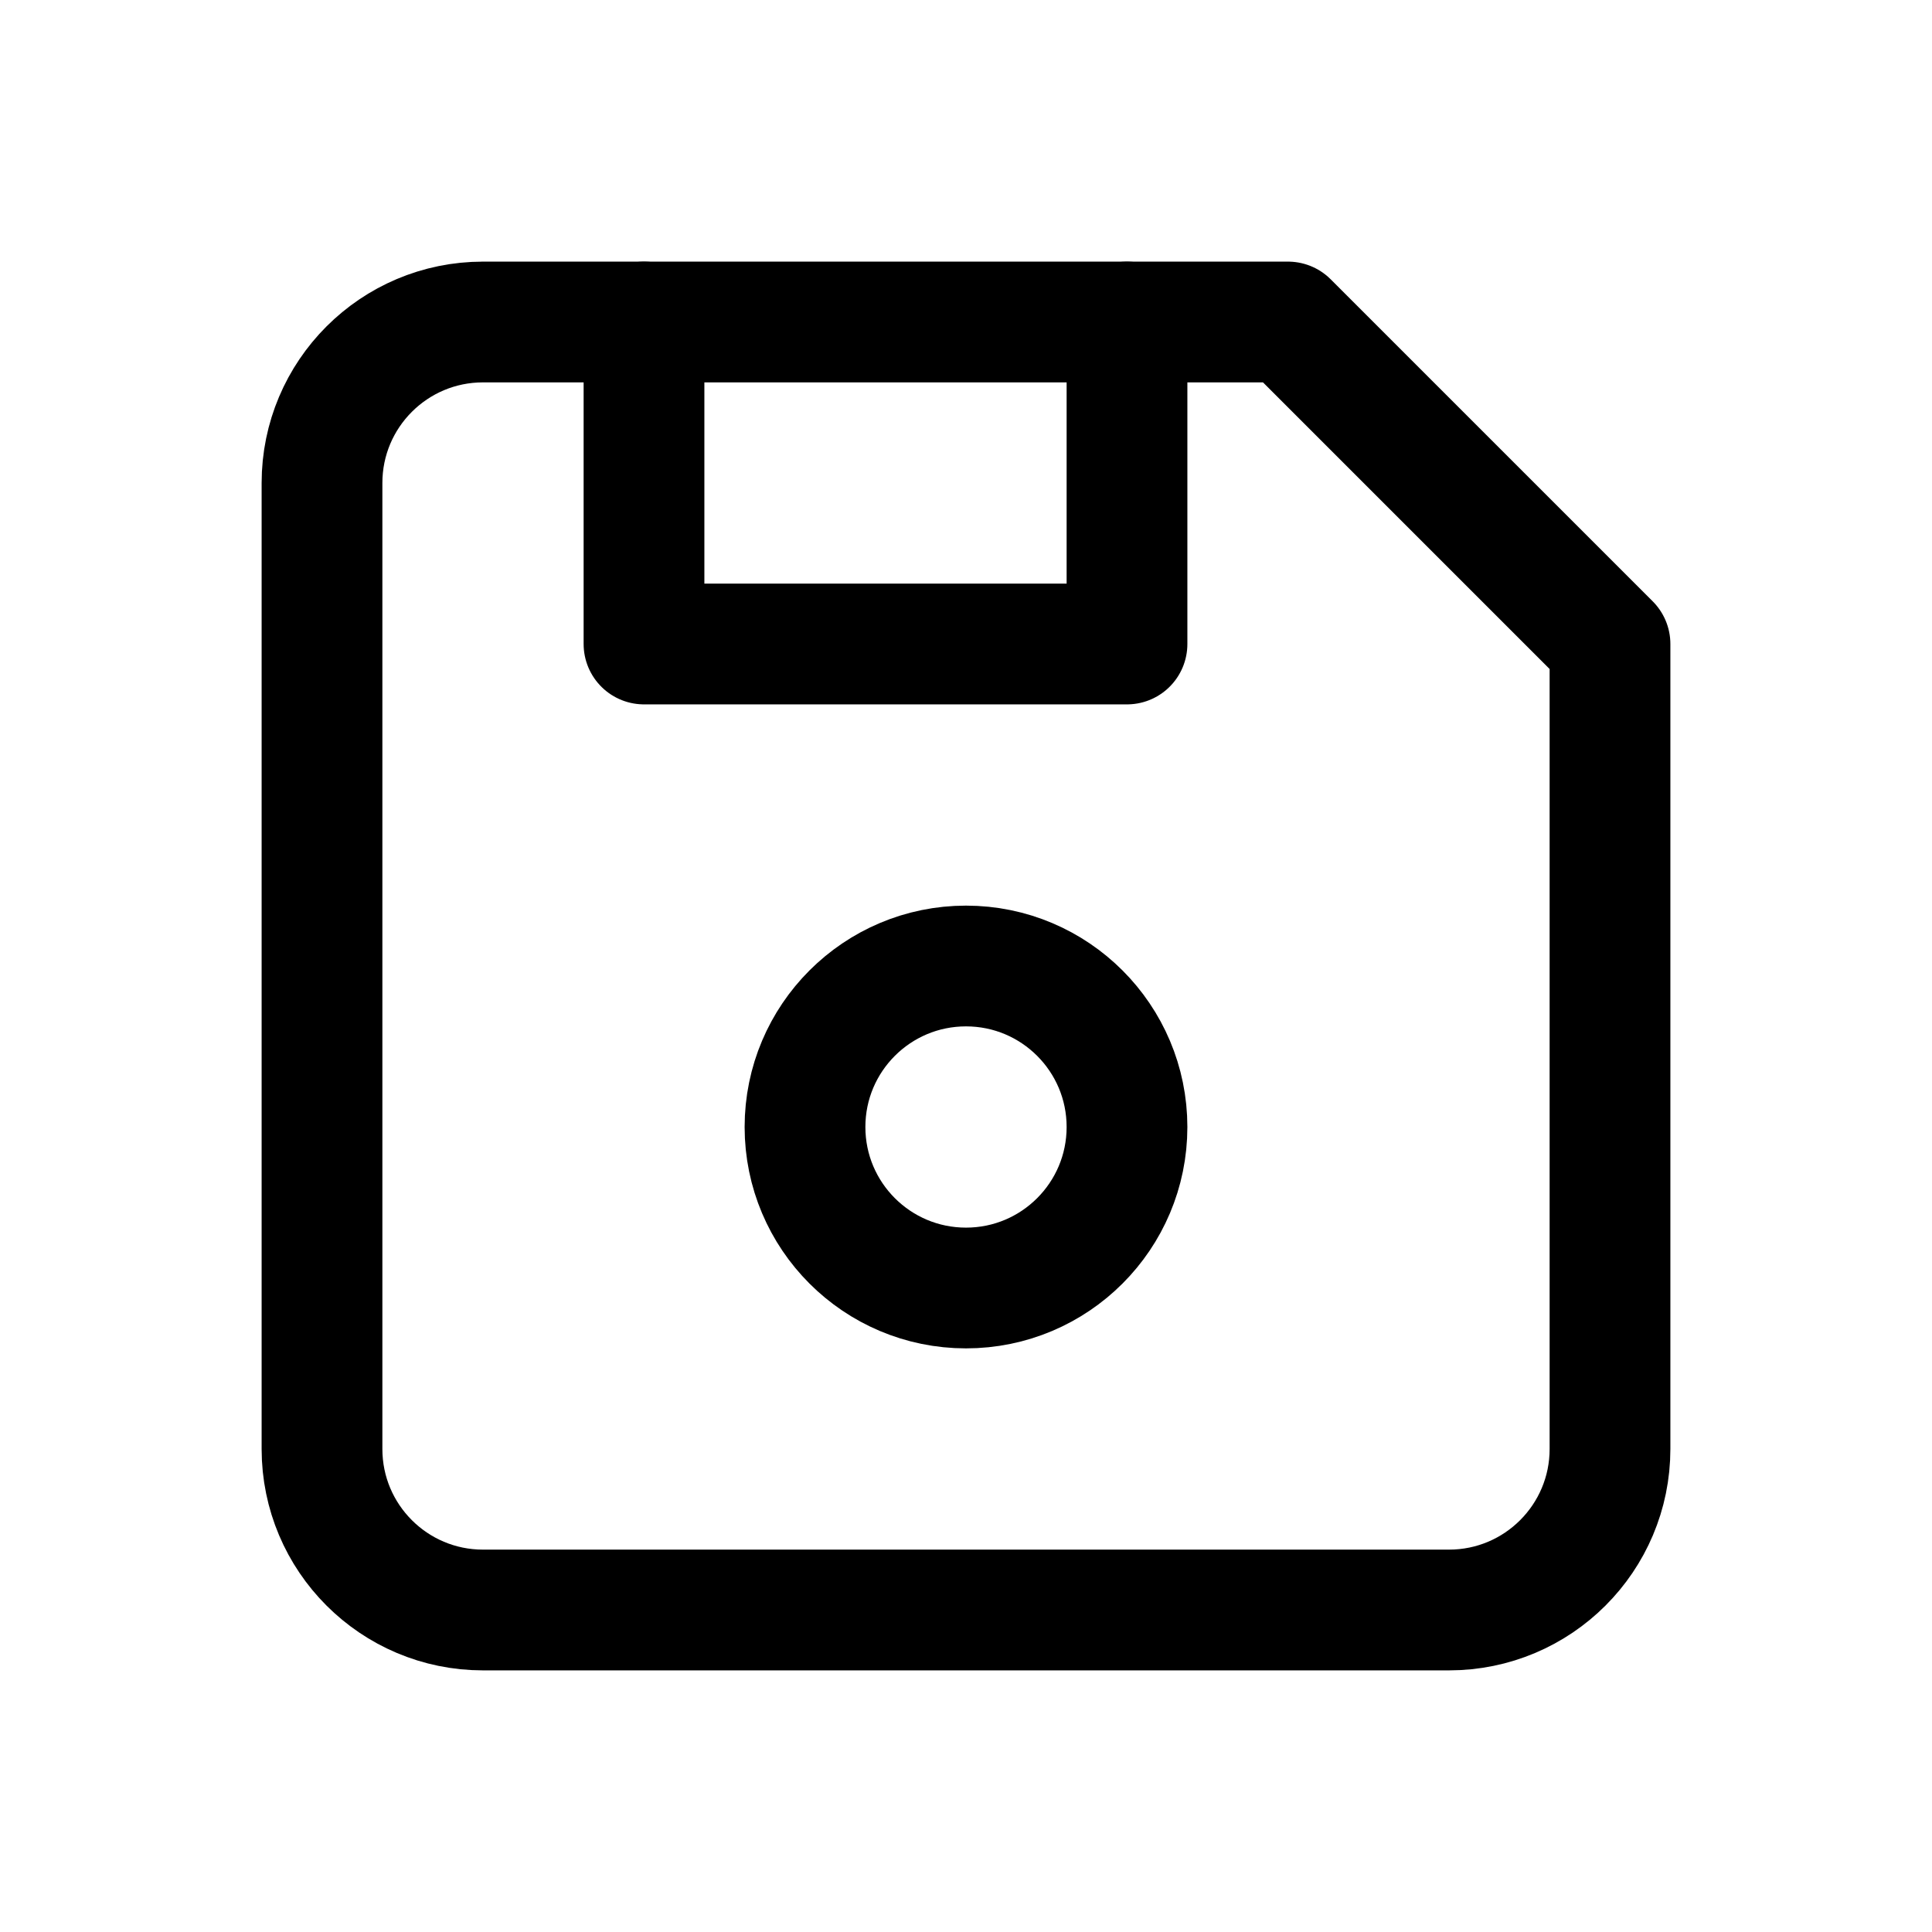
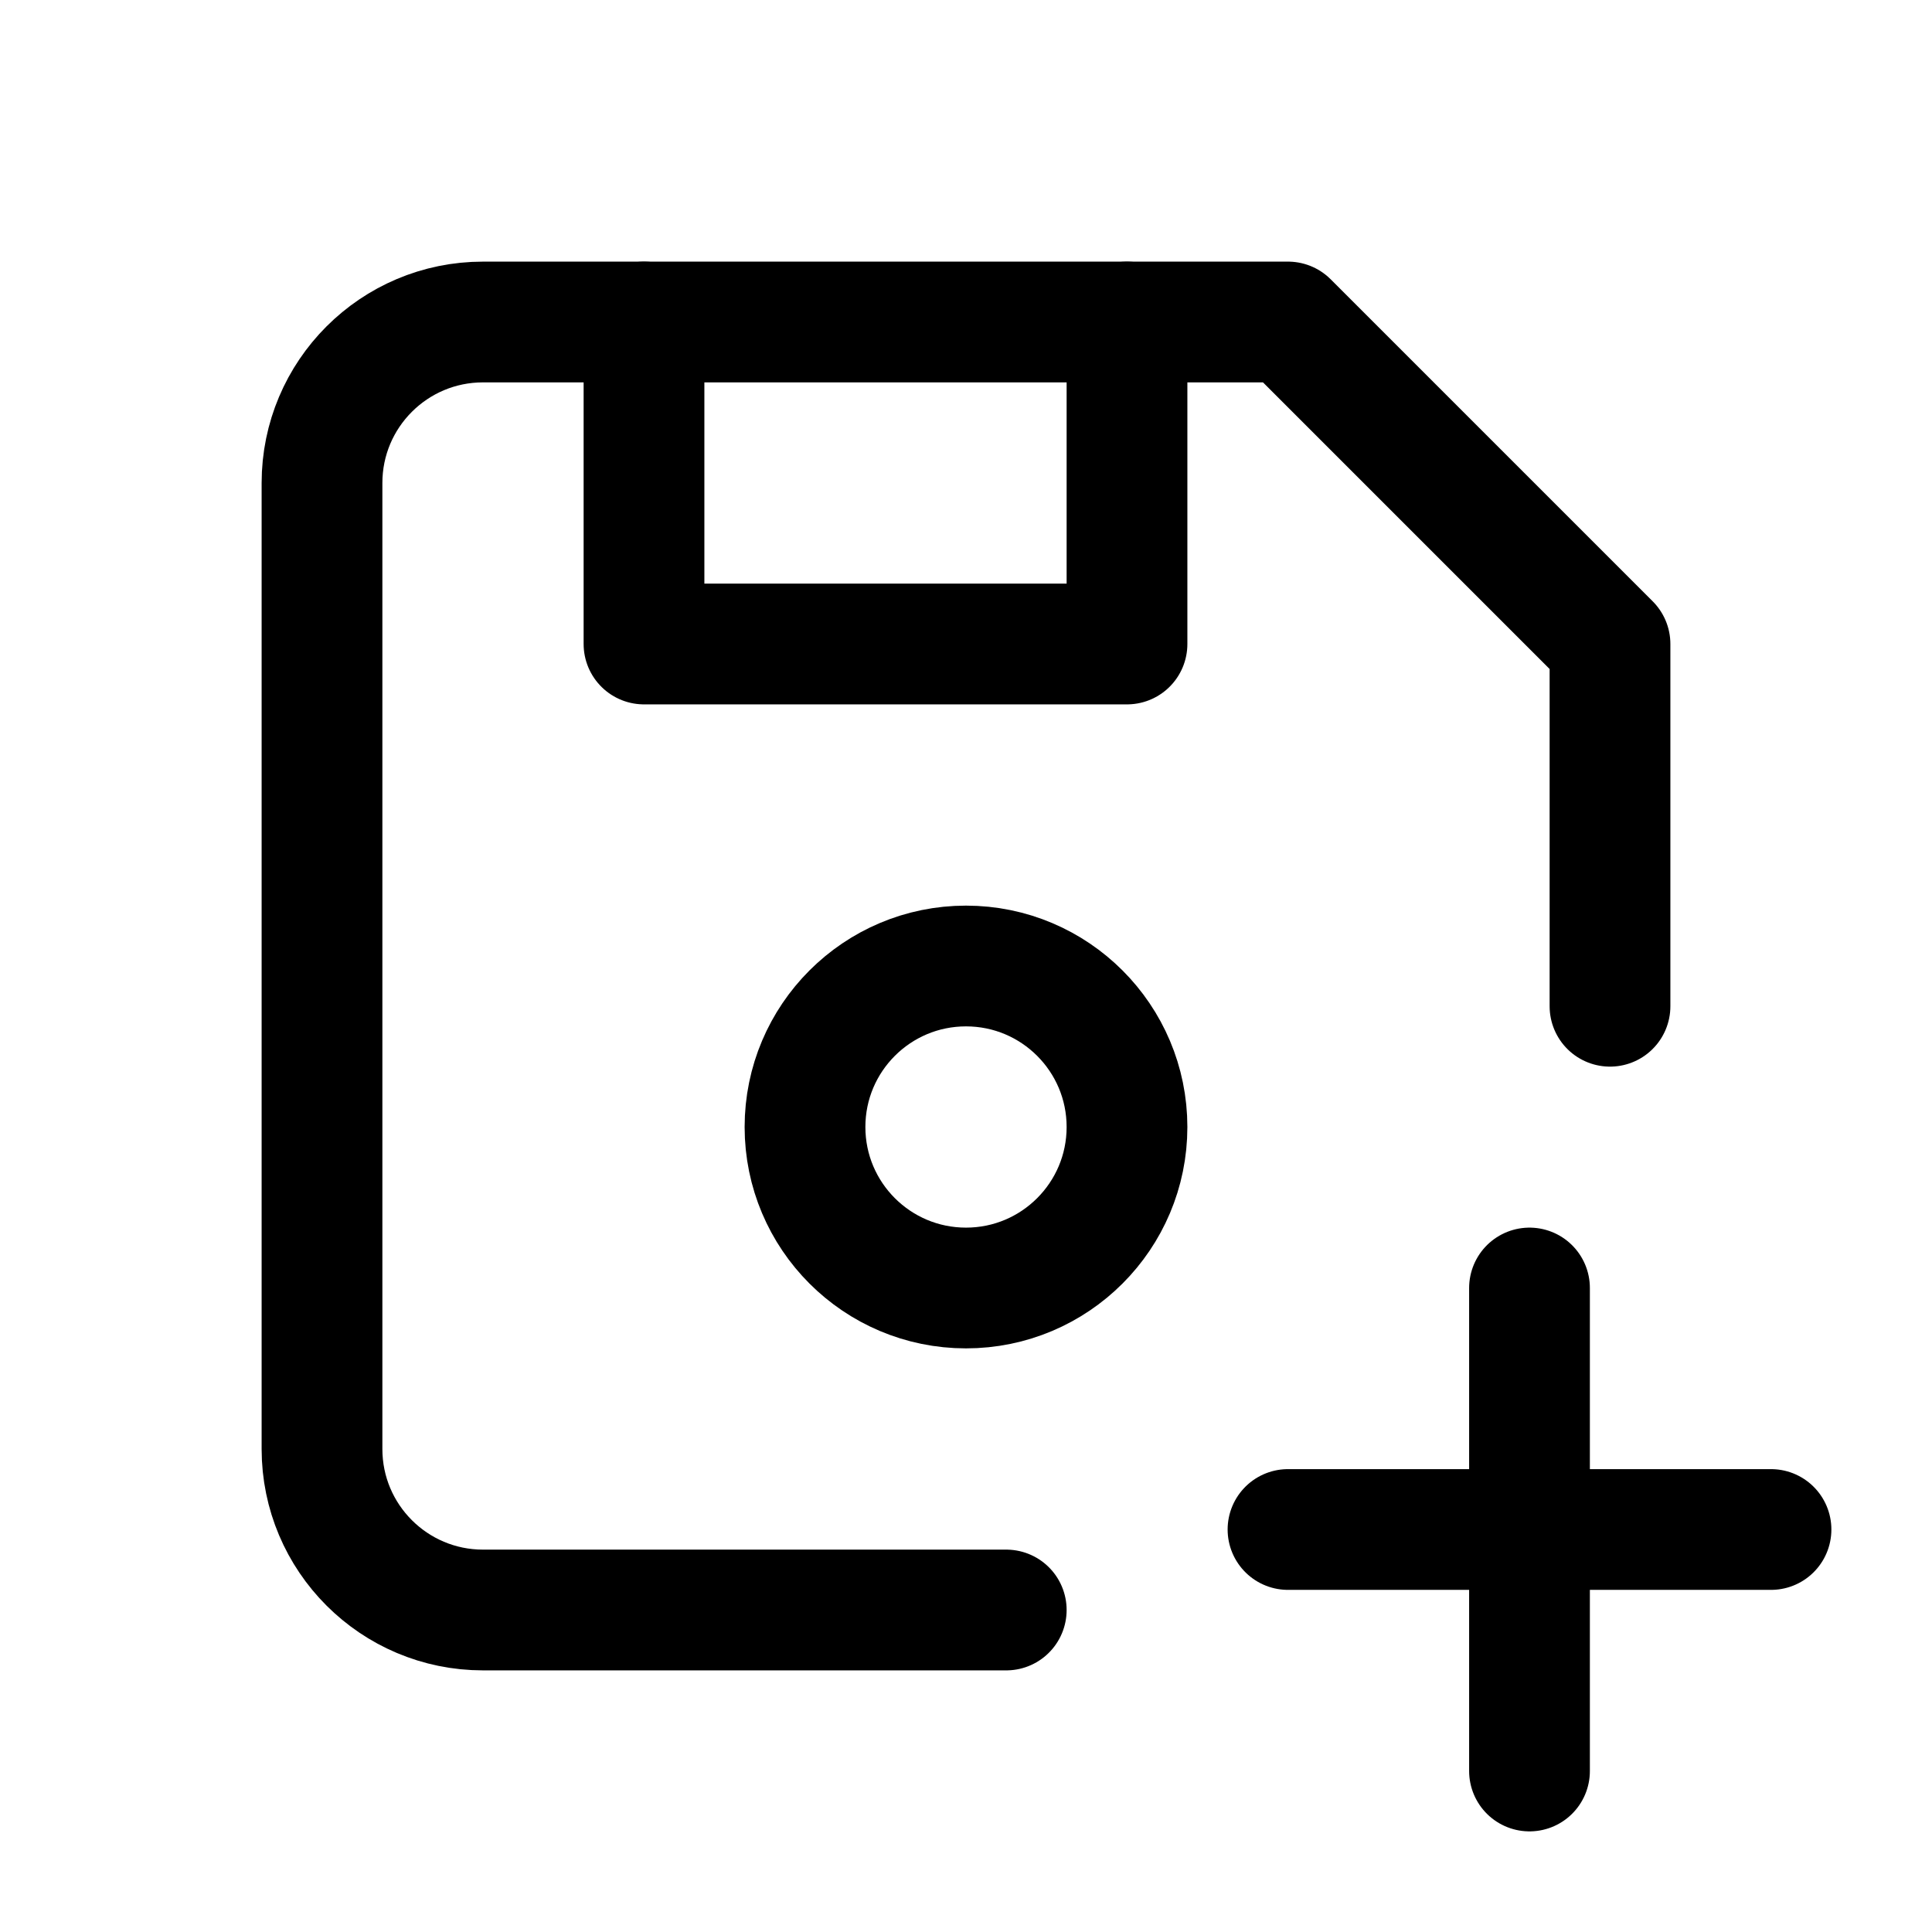
- <svg xmlns="http://www.w3.org/2000/svg" width="24" height="24" viewBox="0 0 24 24" fill="none" stroke="currentColor" stroke-width="1.5" stroke-linecap="round" stroke-linejoin="round" class="icon icon-tabler icons-tabler-outline icon-tabler-device-floppy">
-   <path stroke="none" d="M0 0h24v24H0z" fill="none" />
-   <path d="M6 4h10l4 4v10a2 2 0 0 1 -2 2h-12a2 2 0 0 1 -2 -2v-12a2 2 0 0 1 2 -2" />
-   <path d="M12 14m-2 0a2 2 0 1 0 4 0a2 2 0 1 0 -4 0" />
-   <path d="M14 4l0 4l-6 0l0 -4" />
+ <svg xmlns="http://www.w3.org/2000/svg" width="24" height="24" viewBox="0 0 24 24" fill="none" stroke="currentColor" stroke-width="1.5" stroke-linecap="round" stroke-linejoin="round" class="icon icon-tabler icons-tabler-outline icon-tabler-device-floppy" version="1.1" id="svg4" xml:space="preserve">
+   <defs id="defs4" />
+   <path stroke="none" d="M0 0h24v24H0z" fill="none" id="path1" />
+   <path id="path2" d="M 12.5 20 L 6 20 A 2 2 0 0 1 4 18 L 4 6 A 2 2 0 0 1 6 4 L 16 4 L 20 8 L 20 12.5 " style="fill:none" />
+   <path d="M 14,4 V 8 H 8 V 4" id="path4" />
+   <path d="m 16,19 h 6" id="path9" style="display:inline;fill:none;stroke:currentColor;stroke-width:1.5;stroke-linecap:round;stroke-linejoin:round" />
+   <path d="m 19,16 v 6" id="path10" style="display:inline;fill:none;stroke:currentColor;stroke-width:1.5;stroke-linecap:round;stroke-linejoin:round" />
+   <path d="m 12,14 m -2,0 a 2,2 0 1 0 4,0 2,2 0 1 0 -4,0" id="path11" style="display:inline;fill:none;stroke:currentColor;stroke-width:1.5;stroke-linecap:round;stroke-linejoin:round" />
</svg>
